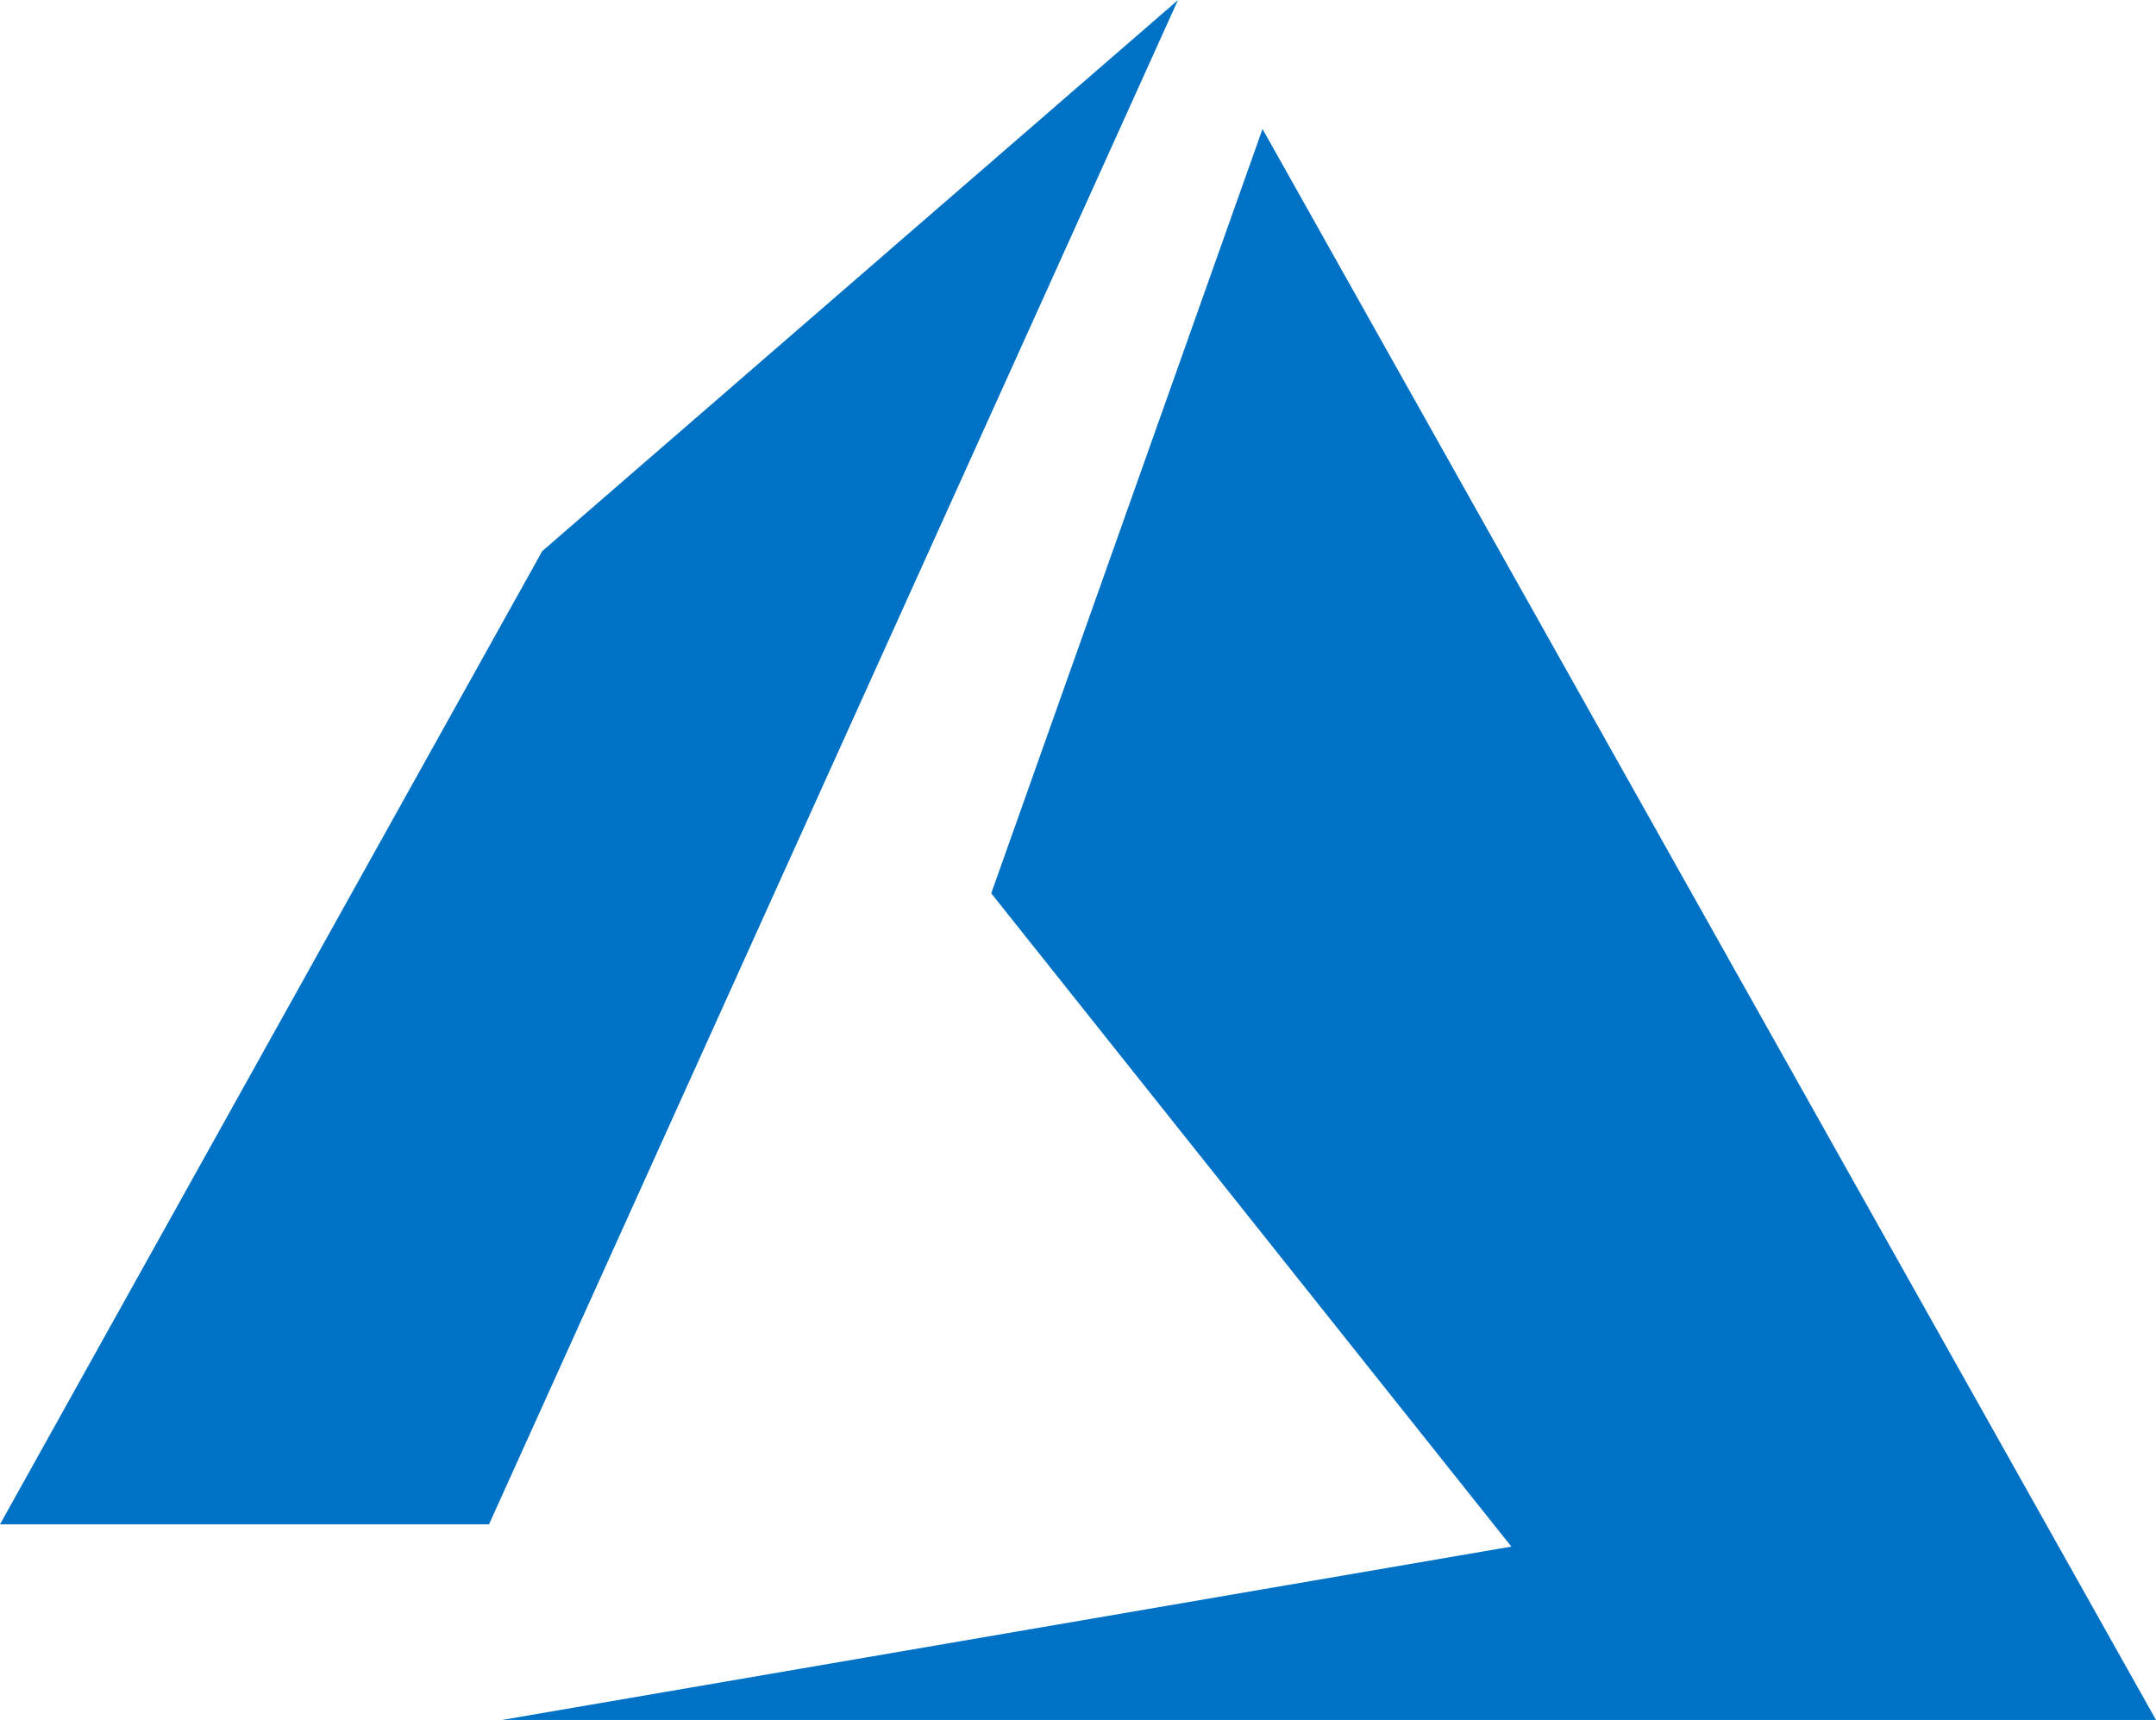
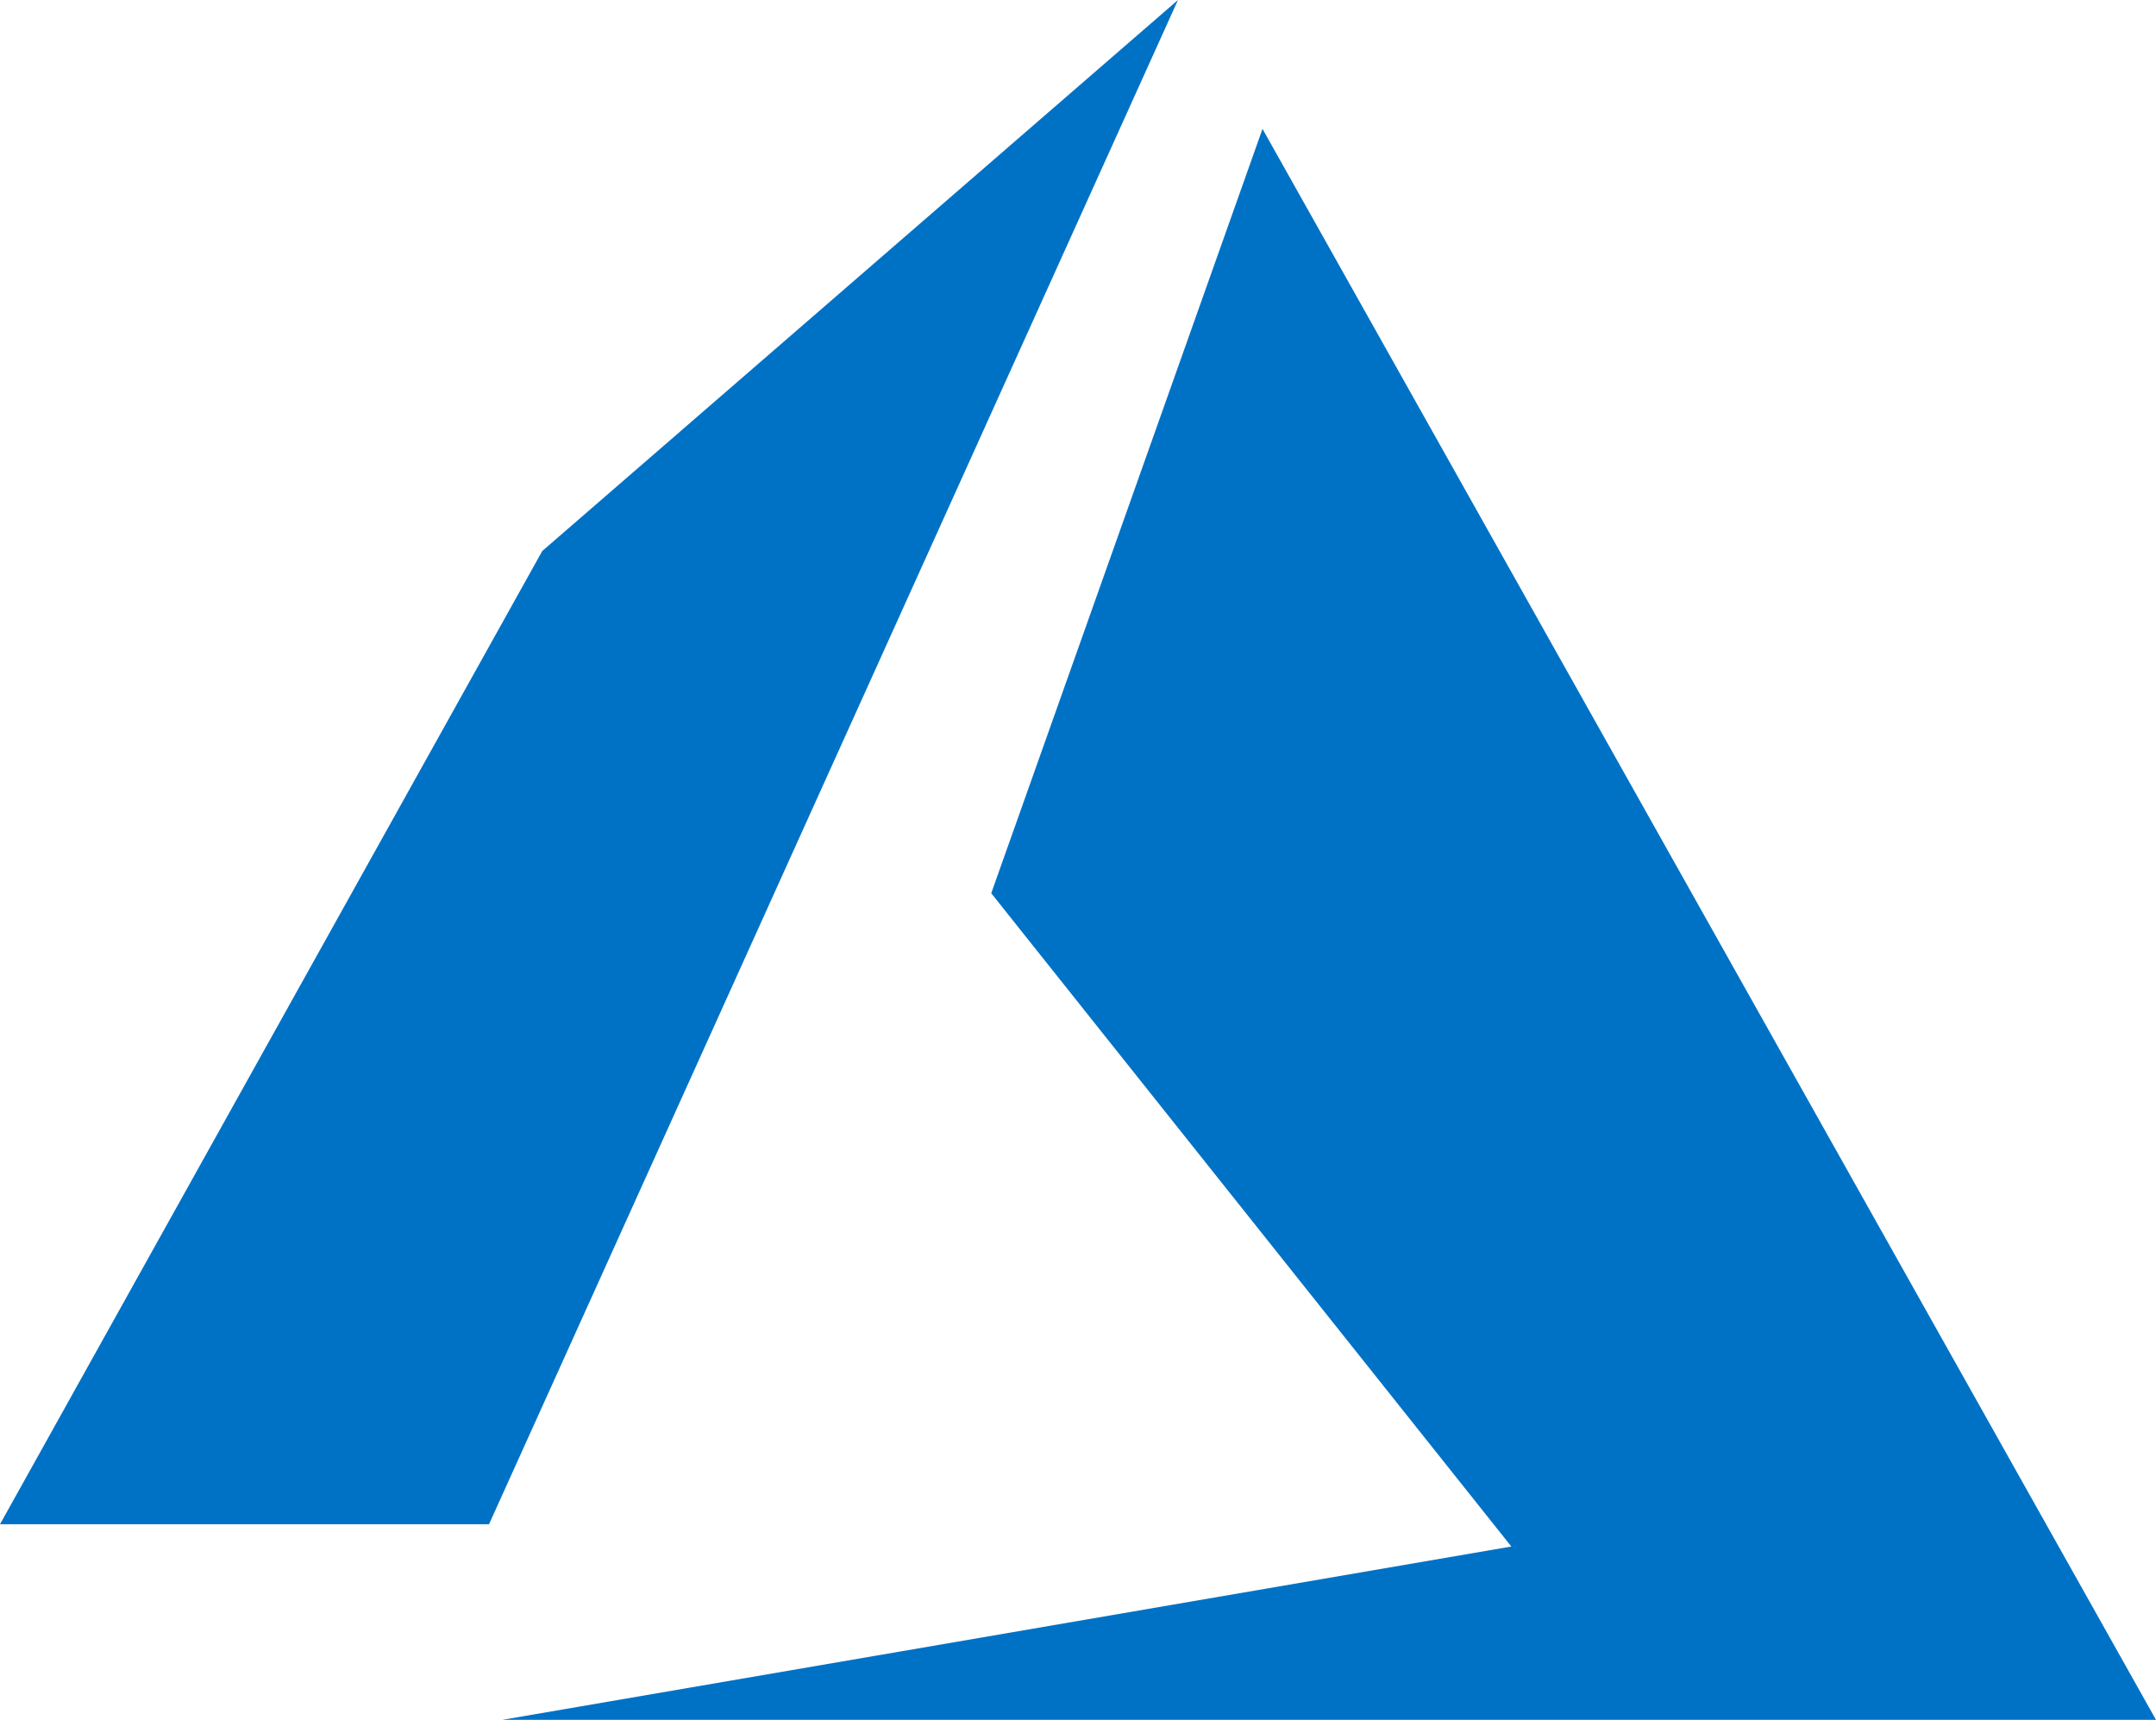
- <svg xmlns="http://www.w3.org/2000/svg" height="1995" viewBox="0 0 59.242 47.271" width="2500">
+ <svg xmlns="http://www.w3.org/2000/svg" viewBox="0 0 59.242 47.271">
  <path d="m32.368 0-17.468 15.145-14.9 26.75h13.437zm2.323 3.543-7.454 21.008 14.291 17.956-27.728 4.764h45.442z" fill="#0072c6" />
</svg>
